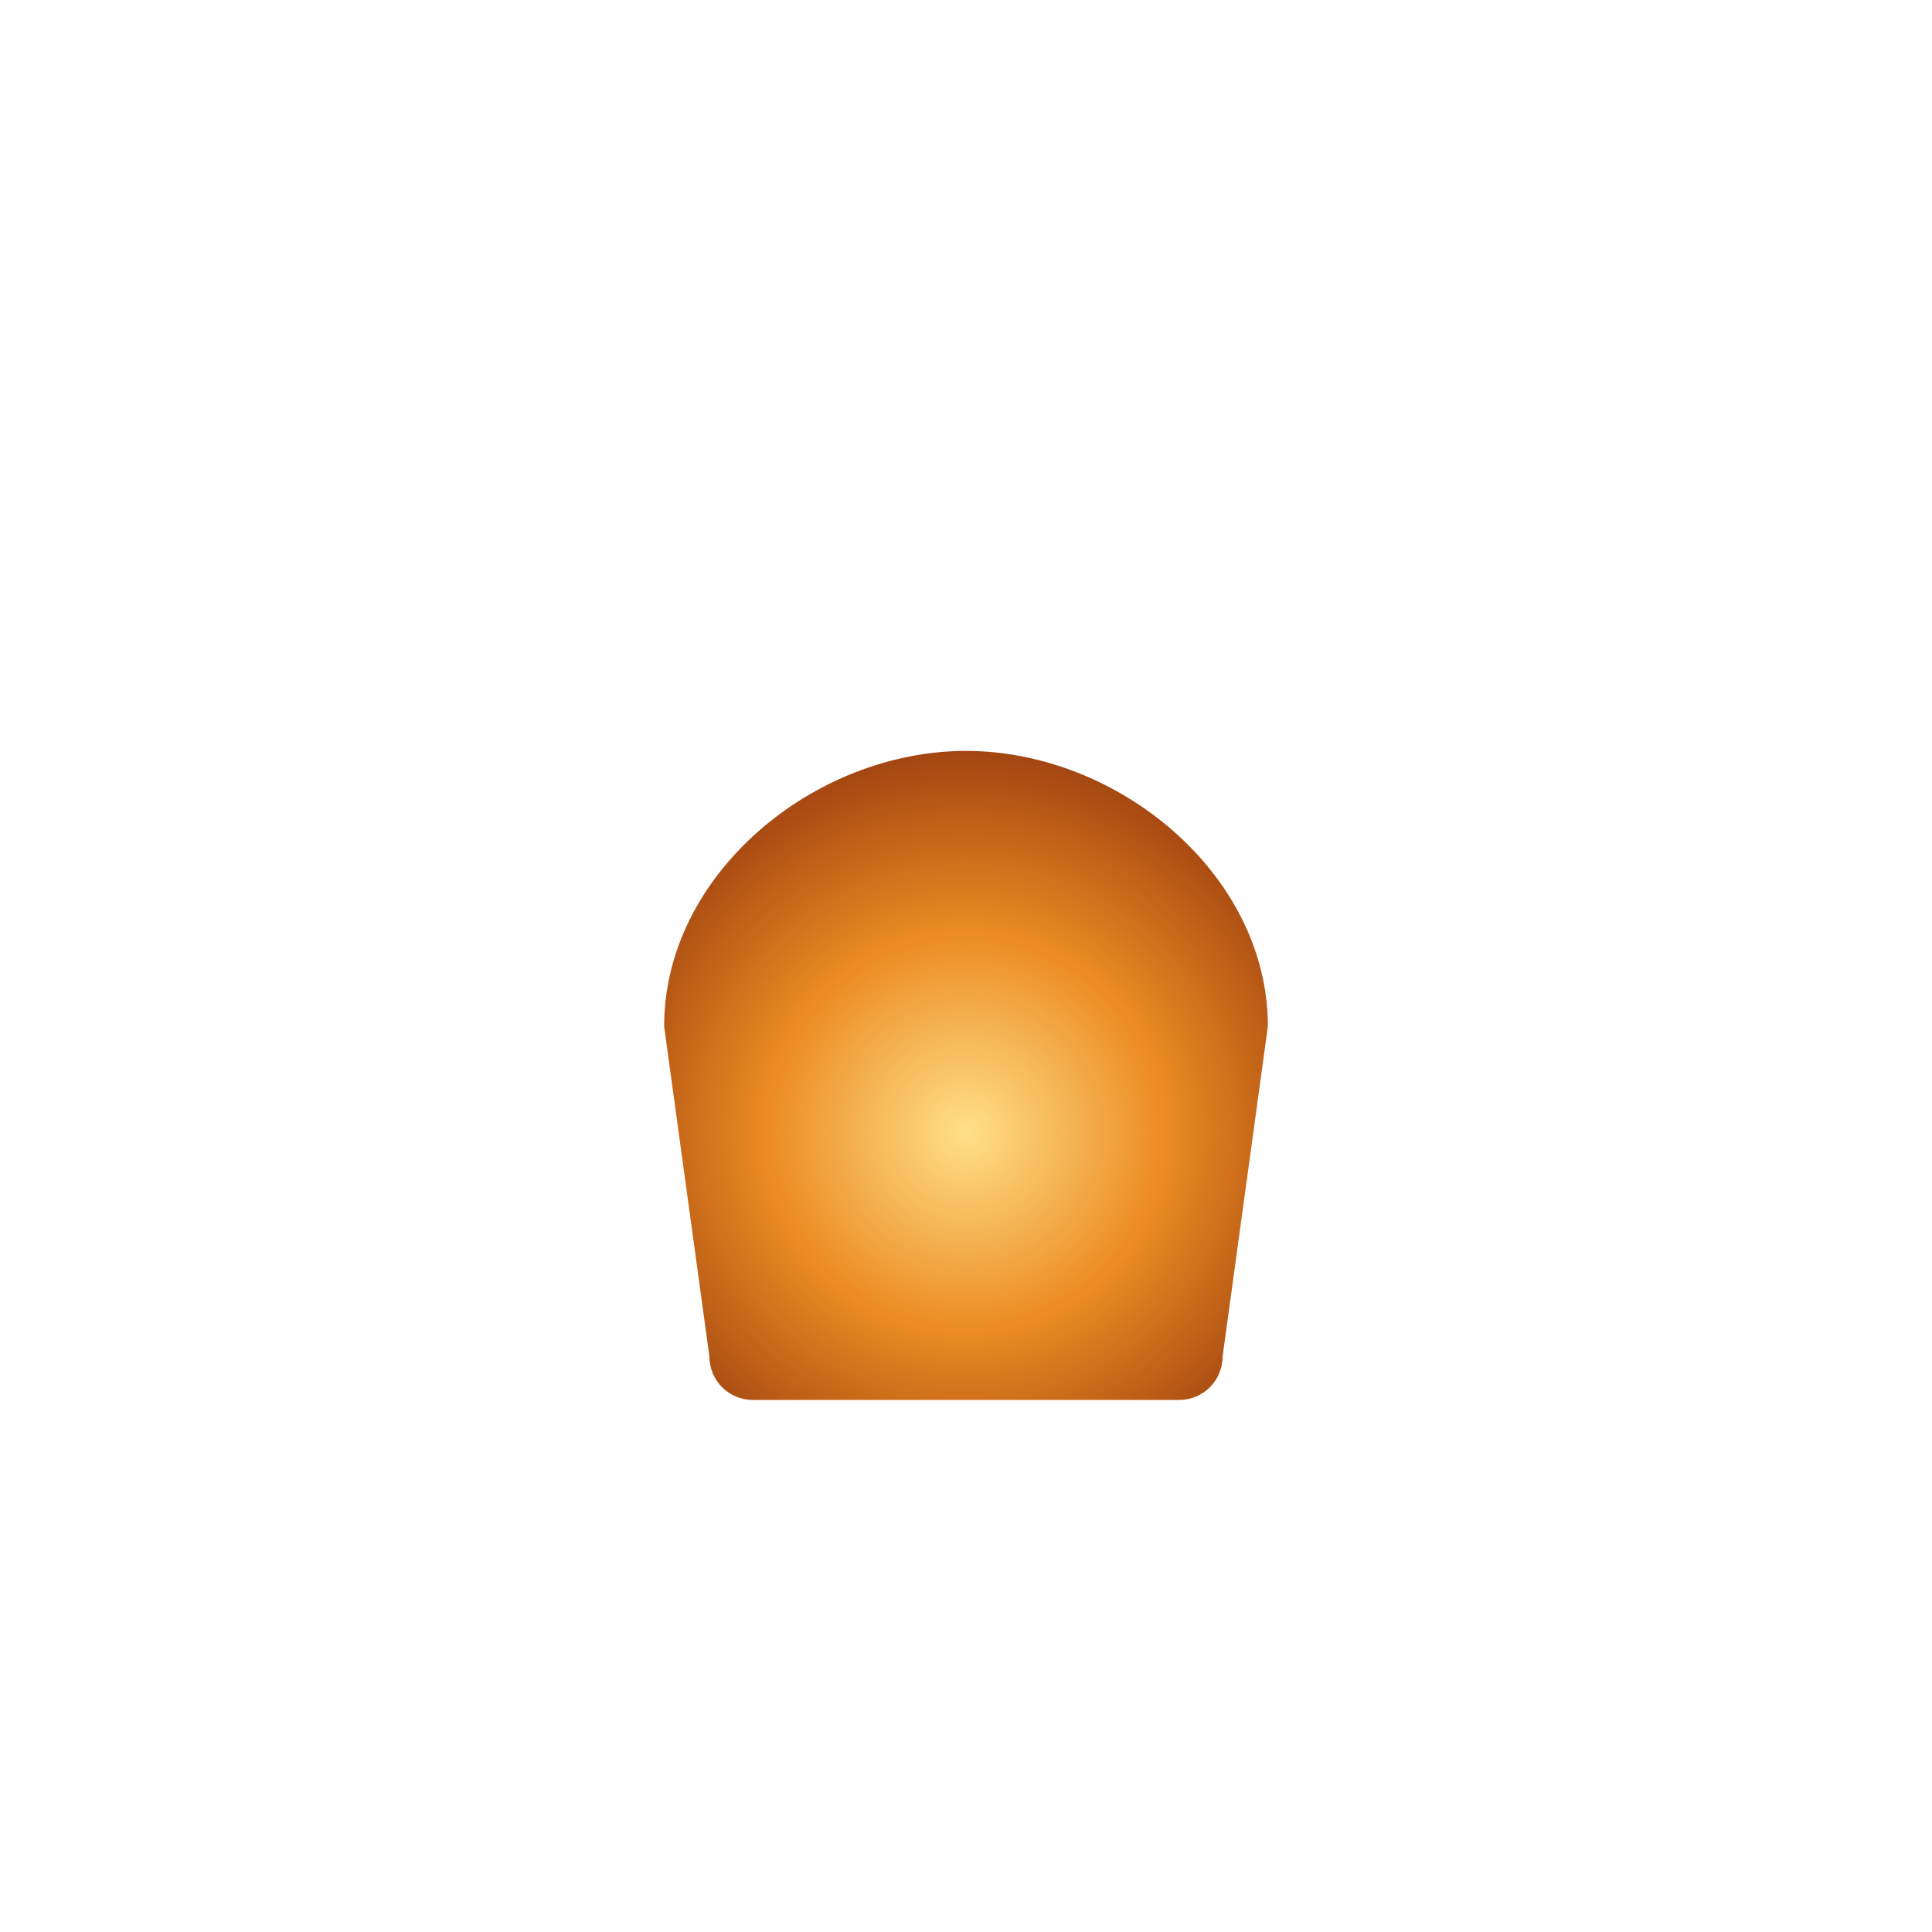
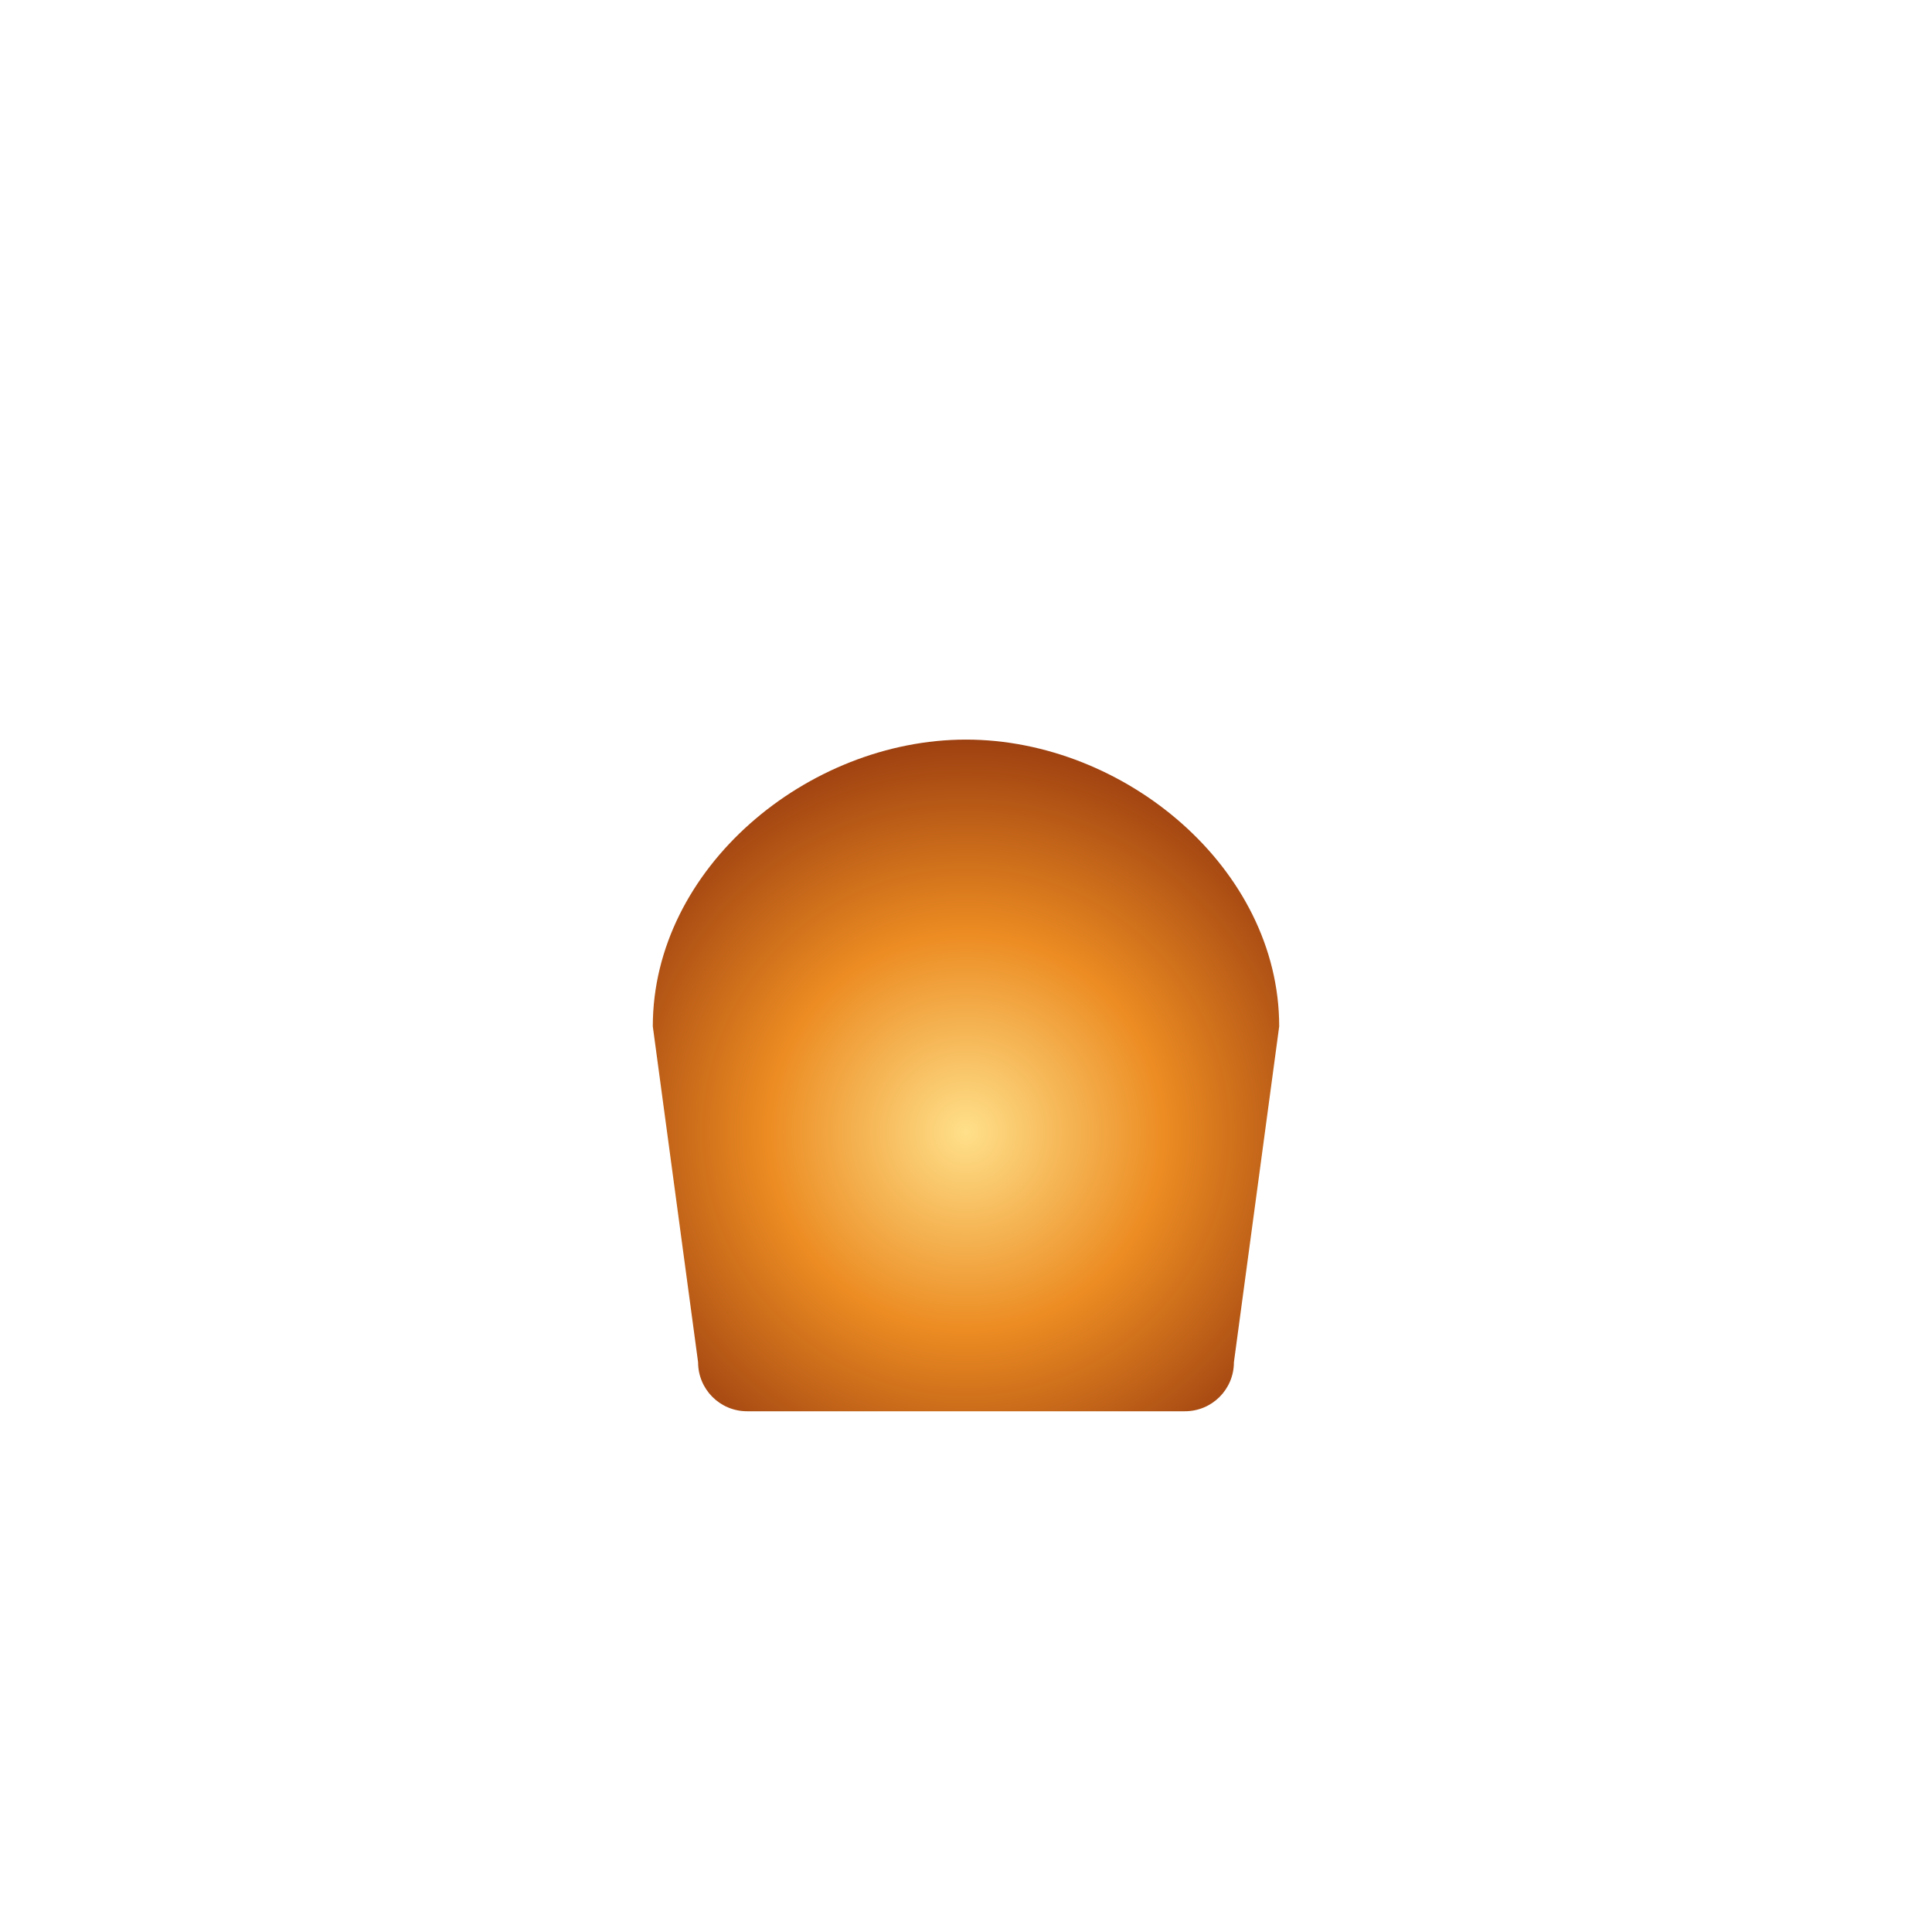
<svg xmlns="http://www.w3.org/2000/svg" width="1024" height="1024" viewBox="0 0 1024 1024">
  <defs>
    <radialGradient id="chamberGrad" cx="512" cy="600" r="210" gradientUnits="userSpaceOnUse">
      <stop offset="0%" stop-color="#FFE08A" />
      <stop offset="50%" stop-color="#EC8C22" />
      <stop offset="100%" stop-color="#9C3F10" />
    </radialGradient>
  </defs>
-   <path d="M 512.0 398.0 C 592.6 398.0, 672.0 463.4, 672.0 544.0 L 648.0 719.0 C 648.0 731.7, 637.7 742.0, 625.0 742.0 L 399.0 742.0 C 386.3 742.0, 376.0 731.7, 376.0 719.0 L 352.0 544.0 C 352.0 463.4, 431.4 398.0, 512.0 398.0 Z" fill="url(#chamberGrad)" />
+   <path d="M 512.0 392.0 C 595.9 392.0, 678.0 460.1, 678.0 544.0 L 654.0 722.0 C 654.0 736.4, 642.4 748.0, 628.0 748.0 L 396.0 748.0 C 381.6 748.0, 370.0 736.4, 370.0 722.0 L 346.0 544.0 C 346.0 460.1, 428.1 392.0, 512.0 392.0 Z" fill="url(#chamberGrad)" />
</svg>
